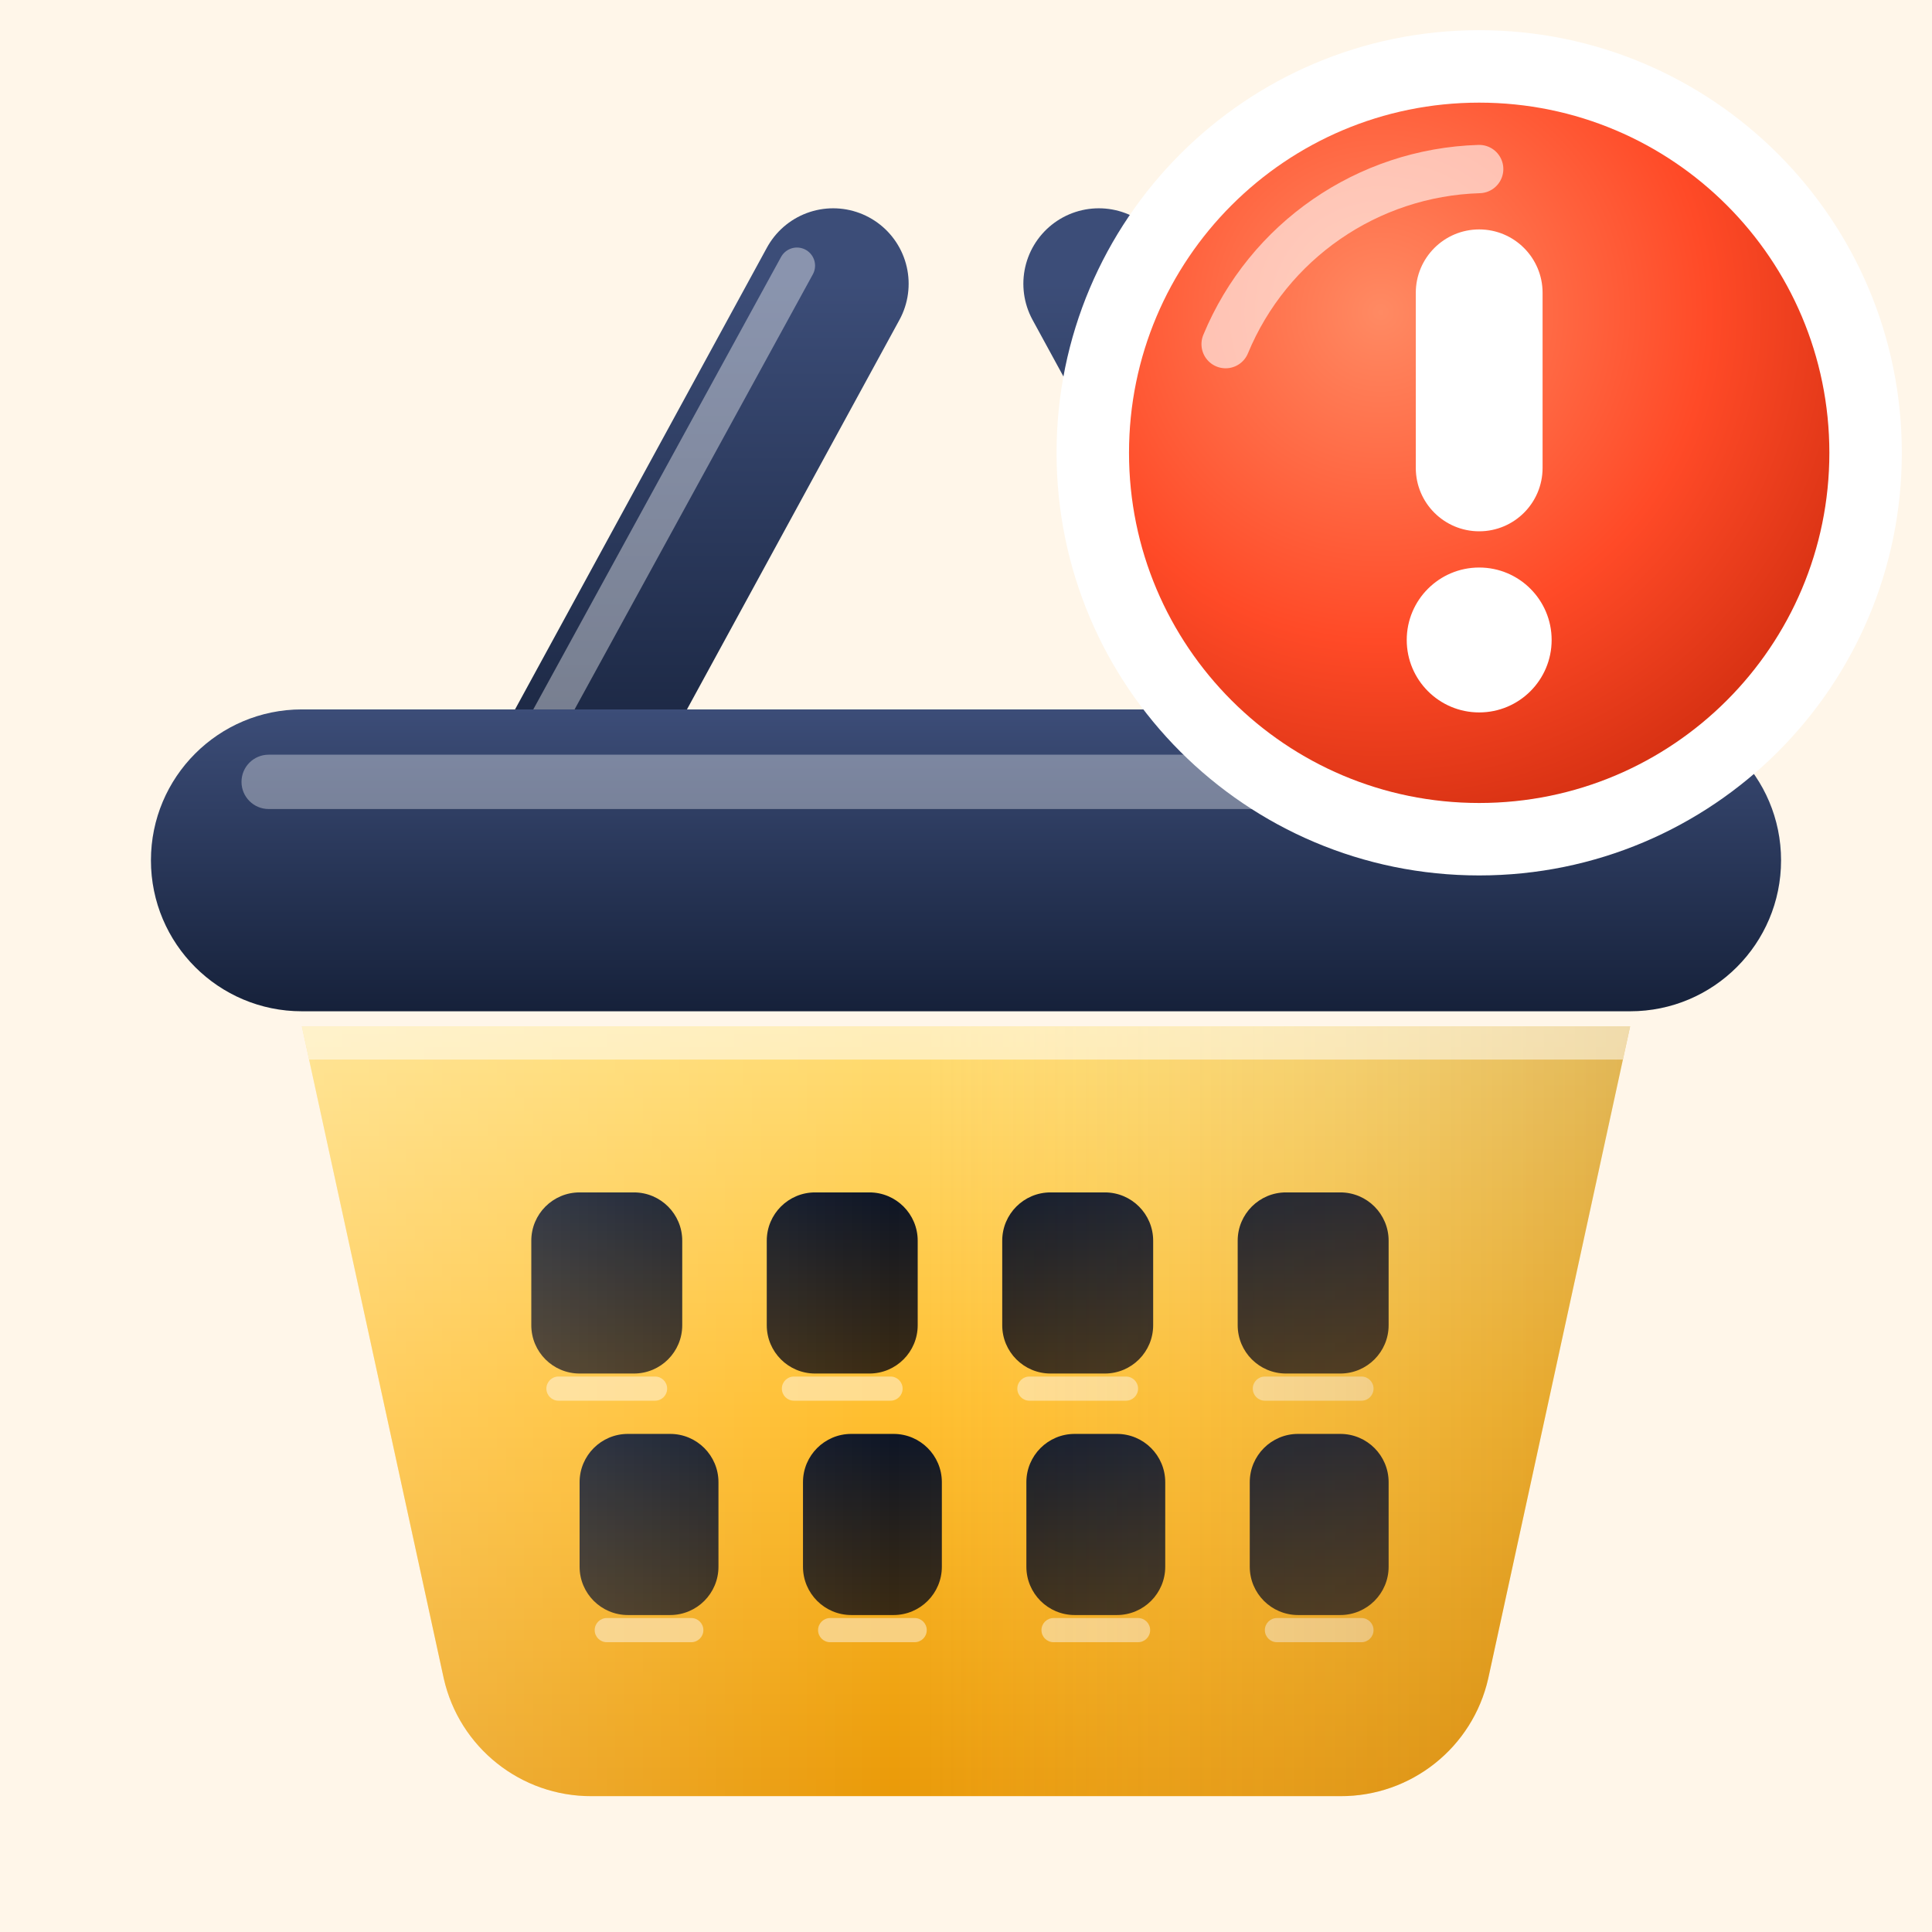
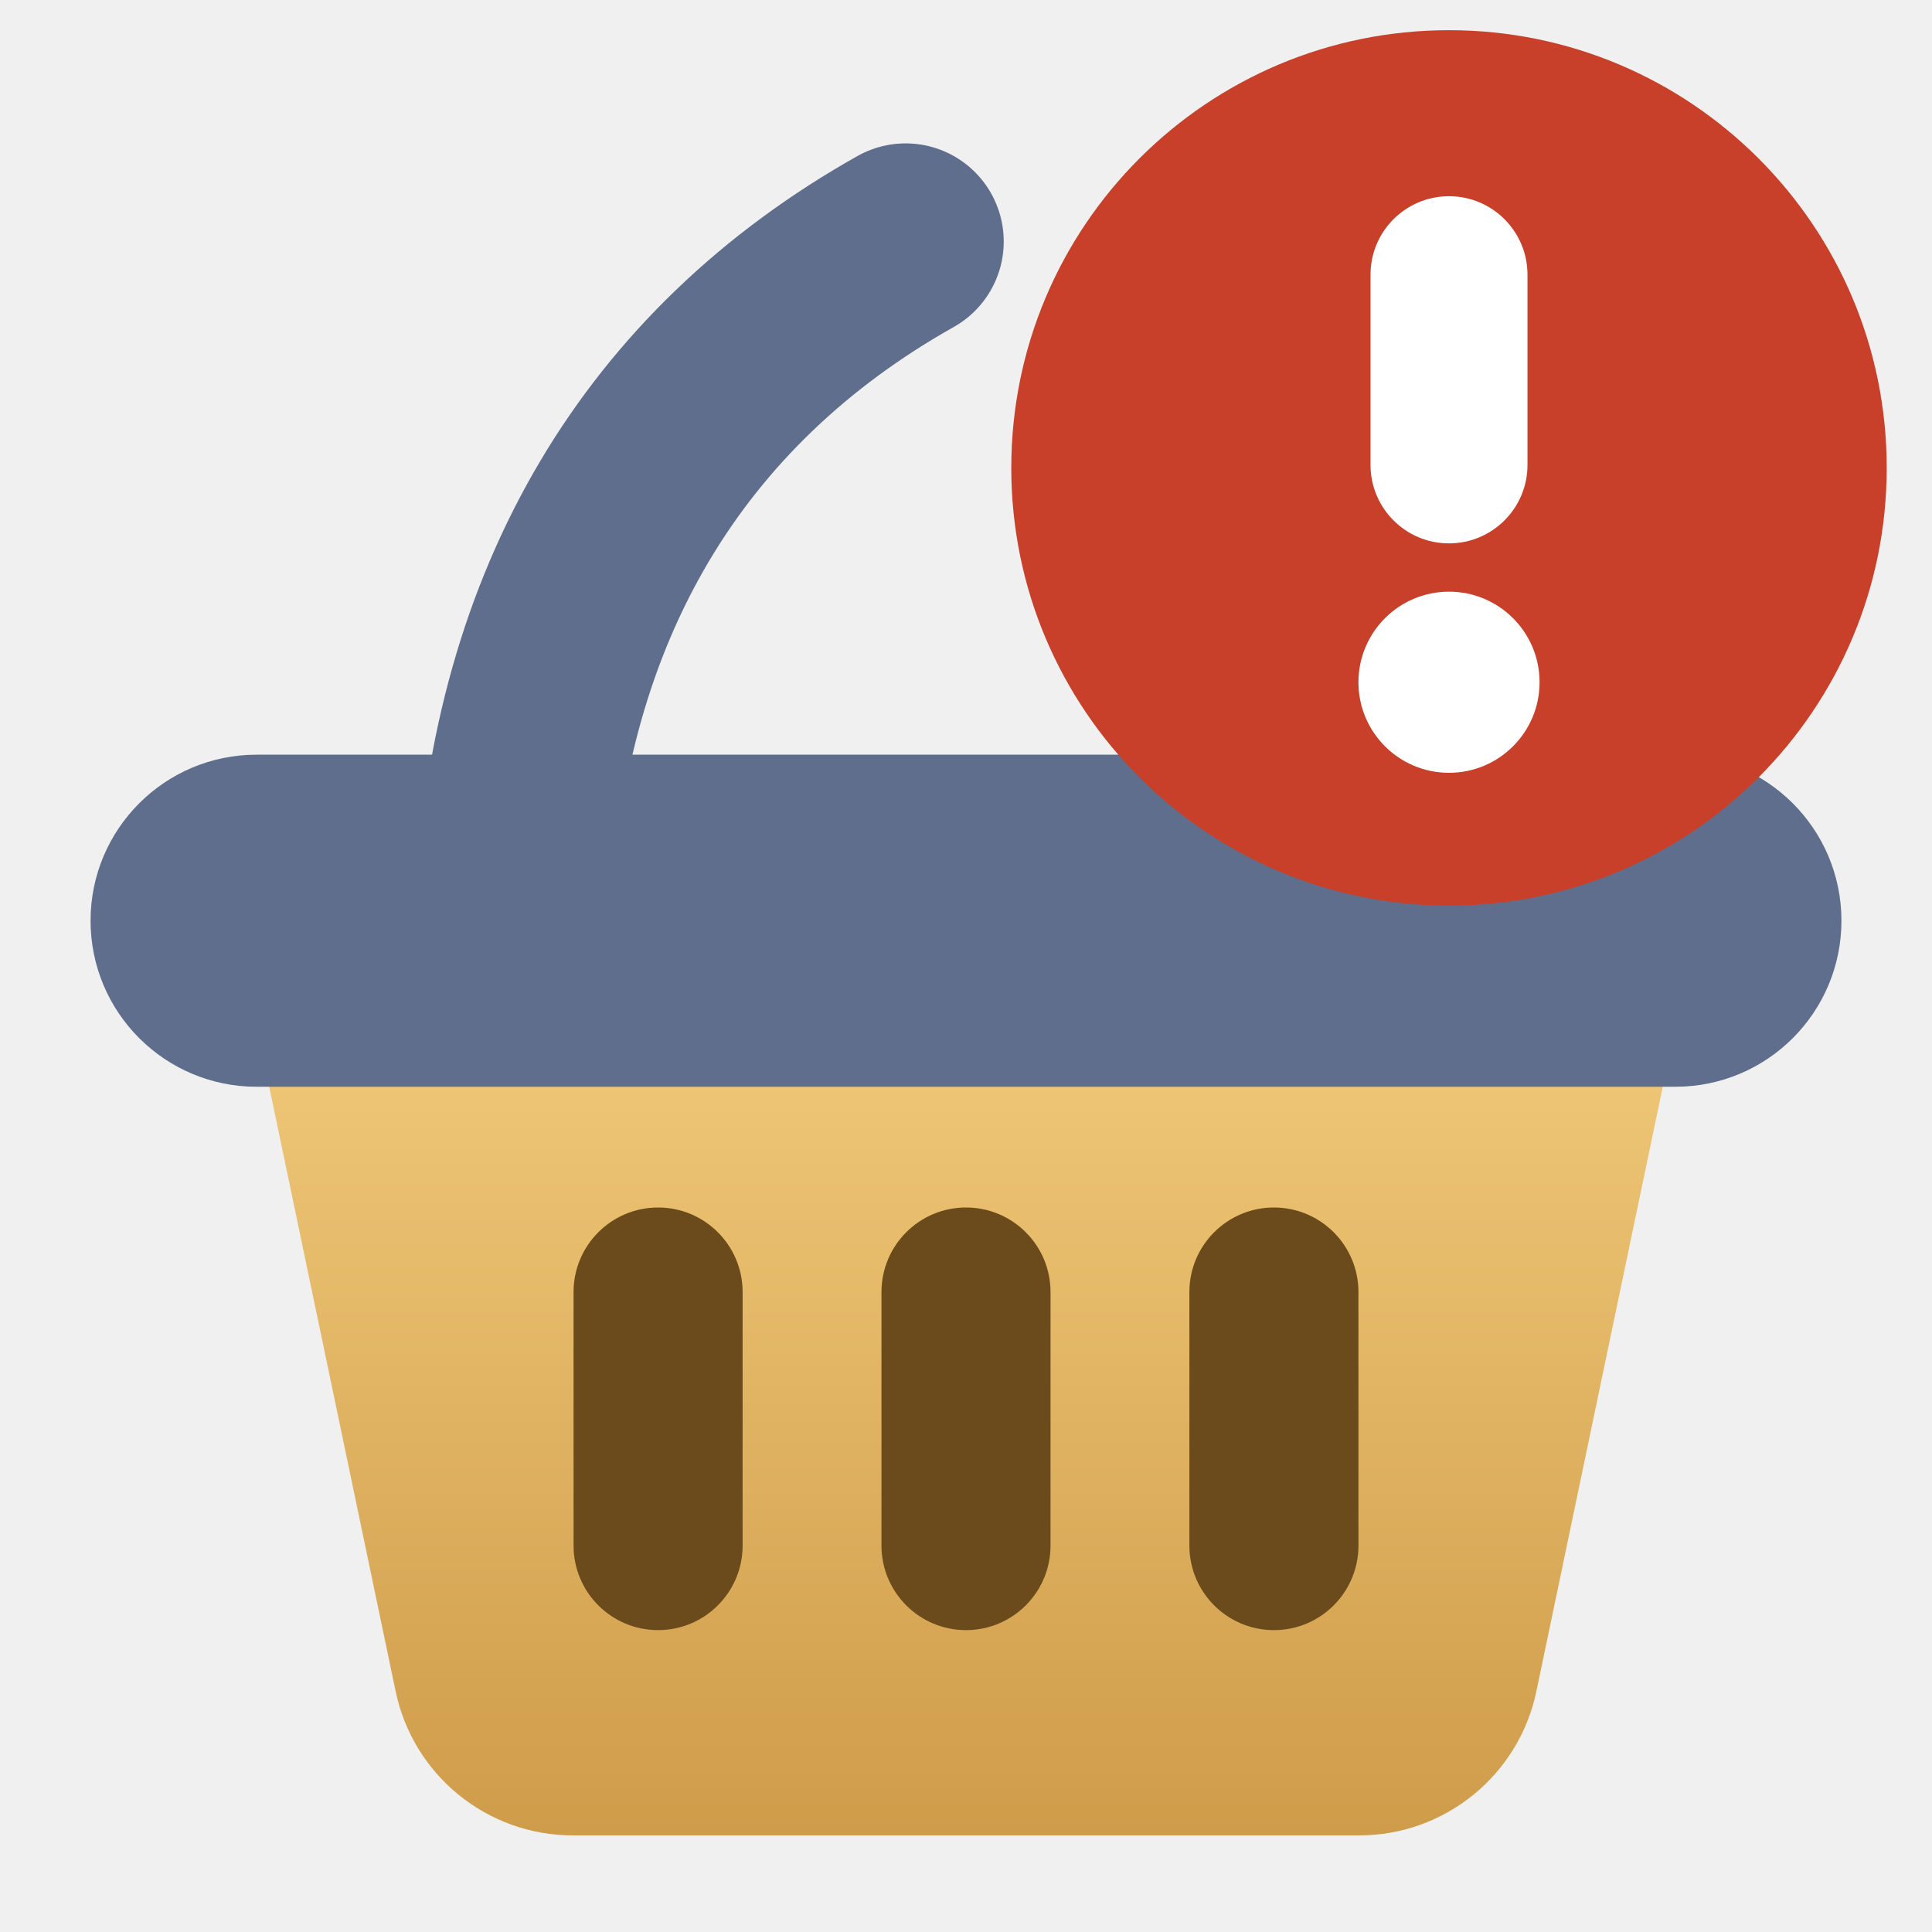
<svg xmlns="http://www.w3.org/2000/svg" viewBox="0 0 64 64" role="img" aria-label="Productos Retirados">
-   <rect width="64" height="64" fill="#fff6e9" />
  <defs>
-     <linearGradient id="fc" x1="0" y1="0" x2="0" y2="1">
-       <stop offset="0" stop-color="#ffdc73" />
-       <stop offset=".5" stop-color="#ffbe2e" />
-       <stop offset="1" stop-color="#ea9a08" />
+     <linearGradient id="mc" x1="0" y1="0" x2="0" y2="1">
+       <stop offset="0" stop-color="#efc878" />
+       <stop offset="1" stop-color="#cf9c4a" />
    </linearGradient>
-     <linearGradient id="fl" x1="0" y1="0" x2="1" y2="0">
-       <stop offset="0" stop-color="#fff" stop-opacity=".28" />
-       <stop offset=".45" stop-color="#fff" stop-opacity="0" />
-       <stop offset="1" stop-color="#8a4a00" stop-opacity=".3" />
-     </linearGradient>
-     <linearGradient id="fb" x1="0" y1="0" x2="0" y2="1">
-       <stop offset="0" stop-color="#3c4d78" />
-       <stop offset="1" stop-color="#16213a" />
-     </linearGradient>
-     <linearGradient id="fh" x1="0" y1="0" x2="0" y2="1">
-       <stop offset="0" stop-color="#0d1526" />
-       <stop offset="1" stop-color="#3a2a12" />
-     </linearGradient>
-     <radialGradient id="fa" cx=".36" cy=".3" r=".85">
-       <stop offset="0" stop-color="#ff8a63" />
-       <stop offset=".55" stop-color="#ff4a27" />
-       <stop offset="1" stop-color="#c8280b" />
-     </radialGradient>
-     <clipPath id="fk">
-       <path d="M10 34h44l-4.7 21.6A5 5 0 0 1 44.4 59.5H19.6a5 5 0 0 1-4.9-3.9z" />
-     </clipPath>
  </defs>
-   <path d="M18 27 27.6 9.4M46 27 36.4 9.4" stroke="url(#fb)" stroke-width="5" stroke-linecap="round" fill="none" />
-   <path d="M17.2 25.6 26.4 8.8" stroke="#fff" stroke-opacity=".4" stroke-width="1.2" stroke-linecap="round" fill="none" />
-   <path d="M10 34h44l-4.7 21.6A5 5 0 0 1 44.4 59.5H19.6a5 5 0 0 1-4.9-3.9z" fill="url(#fc)" />
-   <g clip-path="url(#fk)">
-     <rect x="17.6" y="39.5" width="5" height="6" rx="1.6" fill="url(#fh)" />
-     <rect x="18.1" y="45.6" width="4" height=".8" rx=".4" fill="#fff" opacity=".45" />
-     <rect x="25.4" y="39.5" width="5" height="6" rx="1.6" fill="url(#fh)" />
-     <rect x="25.9" y="45.6" width="4" height=".8" rx=".4" fill="#fff" opacity=".45" />
-     <rect x="33.2" y="39.5" width="5" height="6" rx="1.6" fill="url(#fh)" />
-     <rect x="33.7" y="45.6" width="4" height=".8" rx=".4" fill="#fff" opacity=".45" />
-     <rect x="41" y="39.5" width="5" height="6" rx="1.6" fill="url(#fh)" />
-     <rect x="41.5" y="45.6" width="4" height=".8" rx=".4" fill="#fff" opacity=".45" />
-     <rect x="19.2" y="47.5" width="4.6" height="6" rx="1.6" fill="url(#fh)" />
-     <rect x="19.7" y="53.6" width="3.6" height=".8" rx=".4" fill="#fff" opacity=".45" />
-     <rect x="26.6" y="47.5" width="4.6" height="6" rx="1.6" fill="url(#fh)" />
-     <rect x="27.1" y="53.6" width="3.6" height=".8" rx=".4" fill="#fff" opacity=".45" />
-     <rect x="34" y="47.5" width="4.6" height="6" rx="1.6" fill="url(#fh)" />
-     <rect x="34.5" y="53.6" width="3.6" height=".8" rx=".4" fill="#fff" opacity=".45" />
-     <rect x="41.4" y="47.5" width="4.6" height="6" rx="1.6" fill="url(#fh)" />
-     <rect x="41.9" y="53.6" width="3.6" height=".8" rx=".4" fill="#fff" opacity=".45" />
-     <rect x="8" y="33" width="48" height="28" fill="url(#fl)" />
-     <rect x="8" y="33.5" width="48" height="1.6" fill="#fff" opacity=".5" />
-   </g>
-   <rect x="5" y="23.5" width="54" height="10" rx="5" fill="url(#fb)" />
-   <rect x="8" y="25" width="48" height="1.8" rx=".9" fill="#fff" opacity=".35" />
-   <circle cx="49" cy="15" r="14" fill="#fff" />
-   <circle cx="49" cy="15" r="11.6" fill="url(#fa)" />
-   <path d="M40.6 11.4a9.4 9.4 0 0 1 8.4-5.8" stroke="#fff" stroke-opacity=".6" stroke-width="1.6" stroke-linecap="round" fill="none" />
-   <rect x="46.9" y="7.6" width="4.2" height="10" rx="2.1" fill="#fff" />
-   <circle cx="49" cy="21.2" r="2.4" fill="#fff" />
+   <path d="M17 30C17.5 20 22 12.5 30 8" stroke="#5f6e8c" stroke-width="6.5" stroke-linecap="round" fill="none" />
+   <path d="M8.5 34h47l-4.6 22a6 6 0 0 1-5.9 4.8H19a6 6 0 0 1-5.9-4.8z" fill="url(#mc)" />
+   <rect x="19" y="40" width="5.6" height="14" rx="2.8" fill="#6b4a1c" />
+   <rect x="29.2" y="40" width="5.6" height="14" rx="2.8" fill="#6b4a1c" />
+   <rect x="39.4" y="40" width="5.6" height="14" rx="2.8" fill="#6b4a1c" />
+   <rect x="3" y="25" width="58" height="11" rx="5.5" fill="#5f6e8c" />
+   <circle cx="48" cy="15.5" r="14.5" fill="#c8402a" />
+   <rect x="45.4" y="6.5" width="5.2" height="11.5" rx="2.6" fill="#fff" />
+   <circle cx="48" cy="22.6" r="3" fill="#fff" />
</svg>
